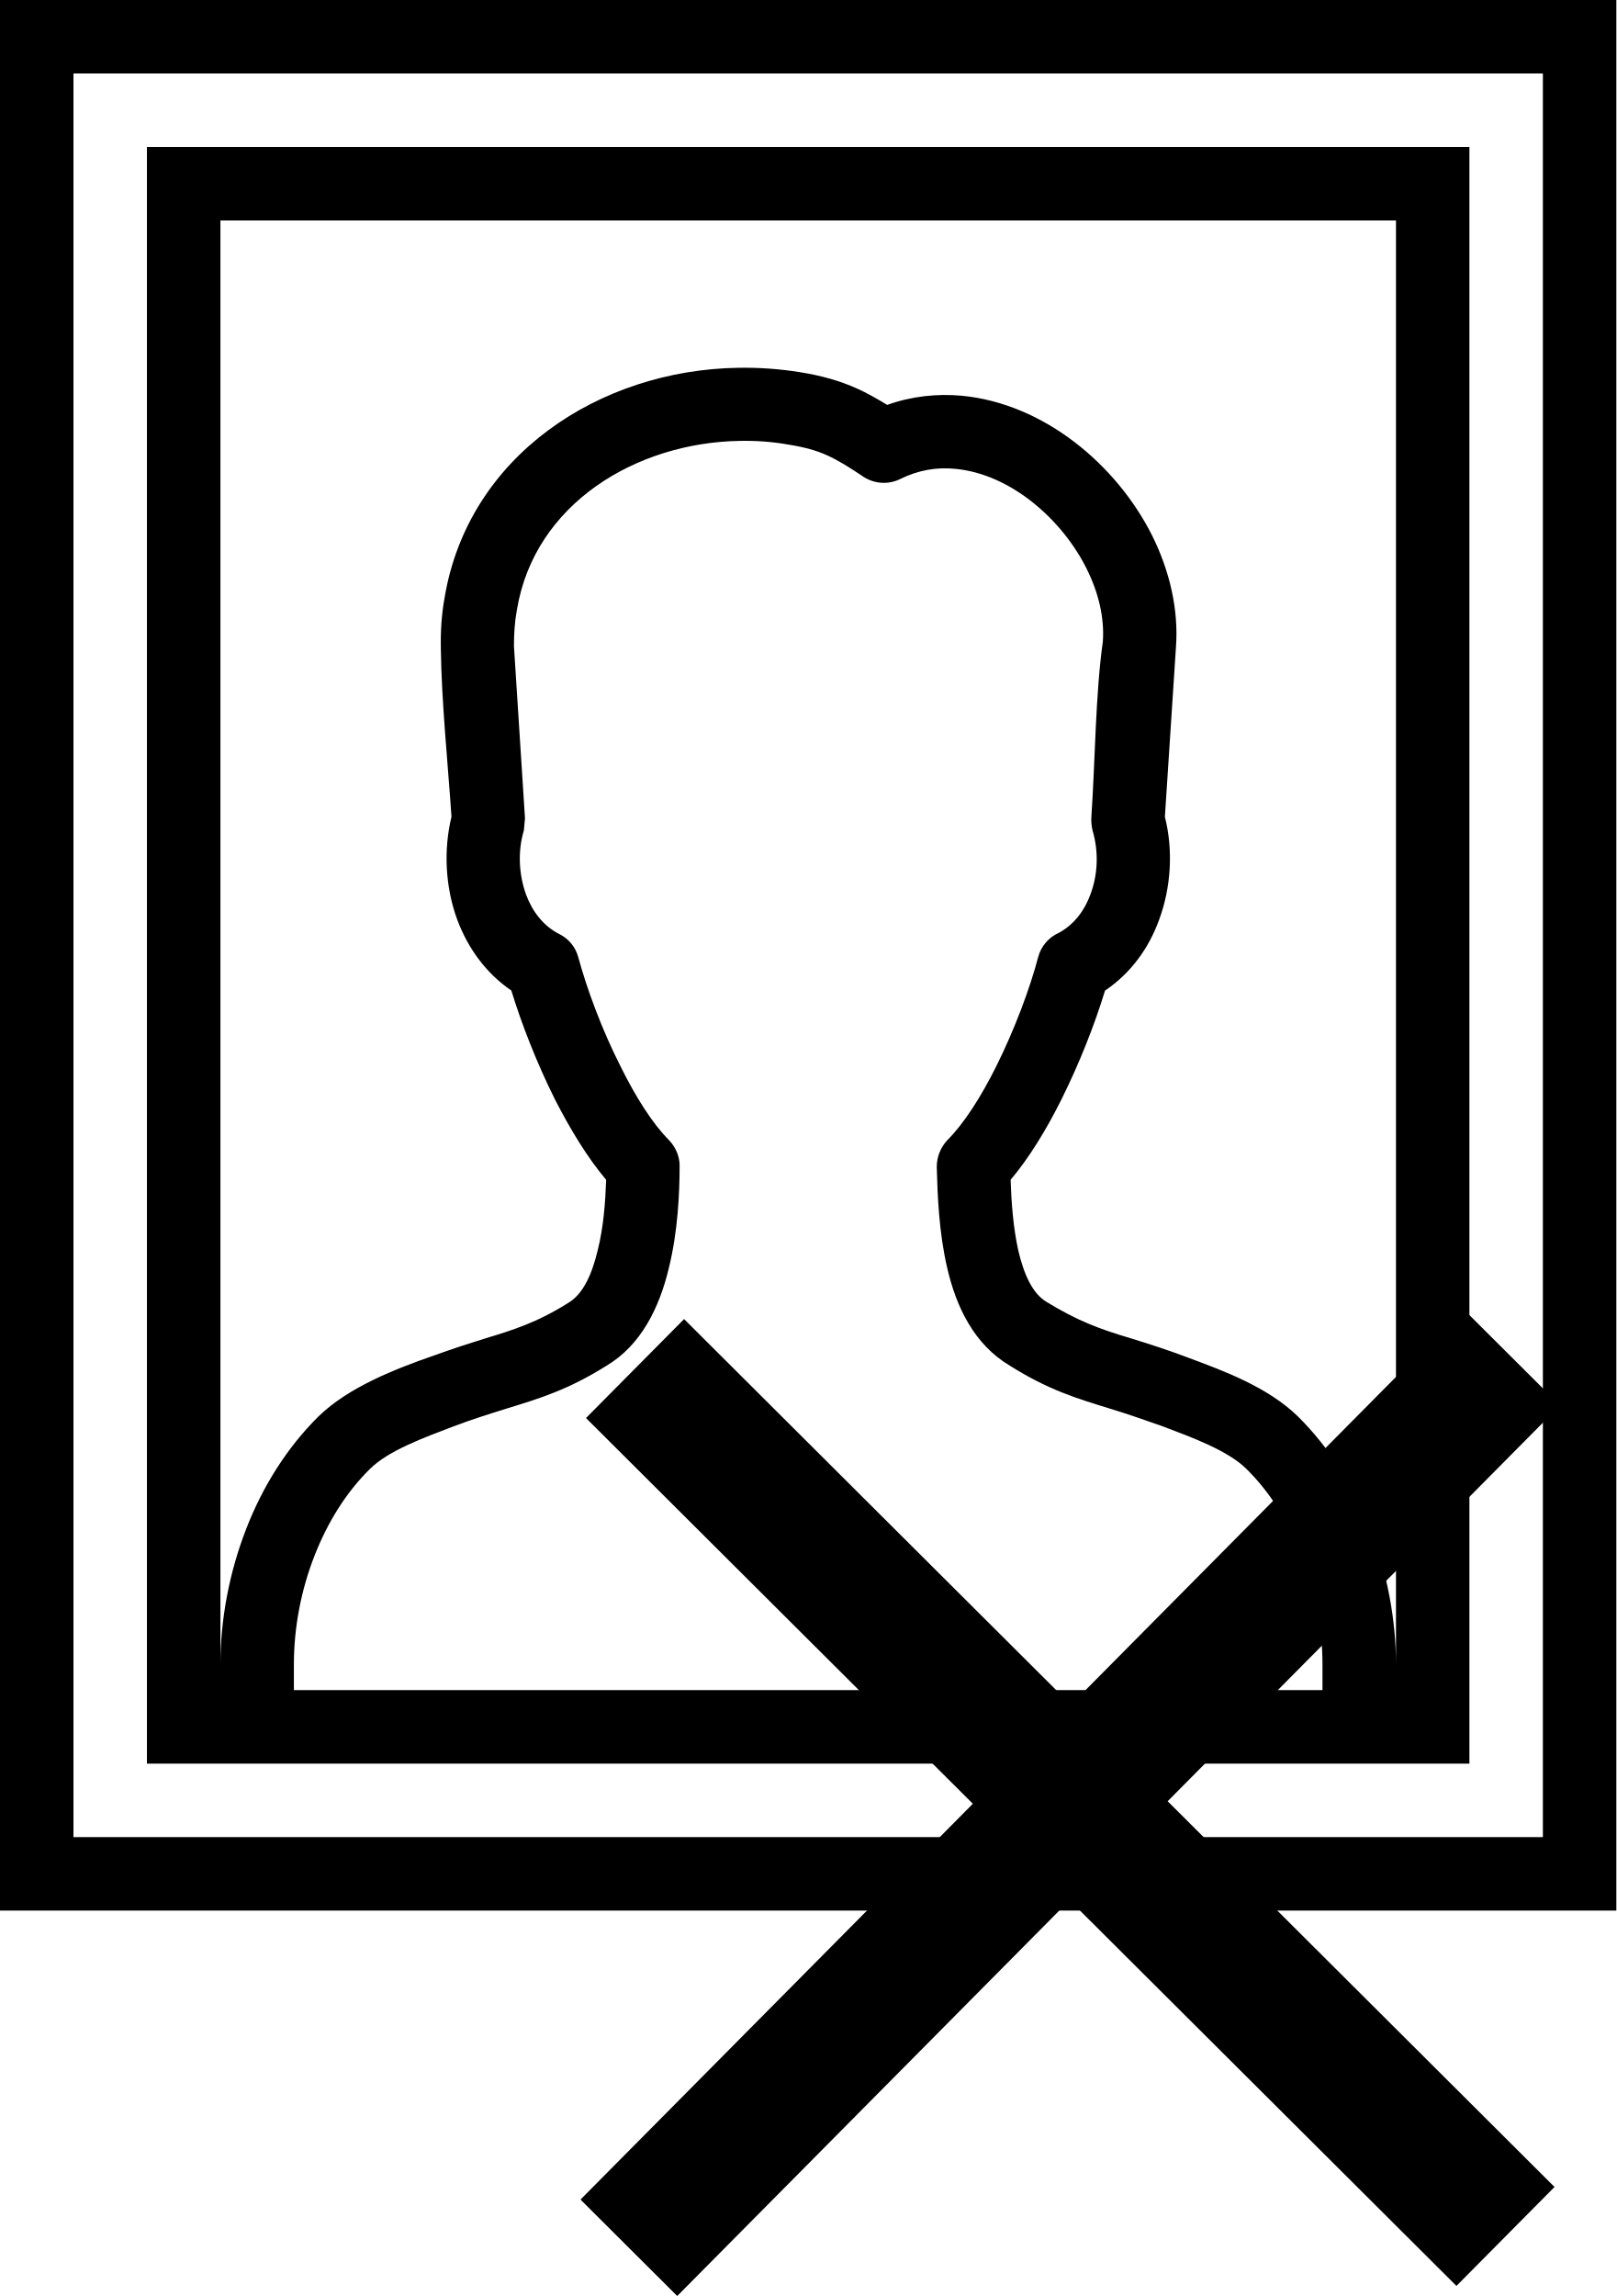
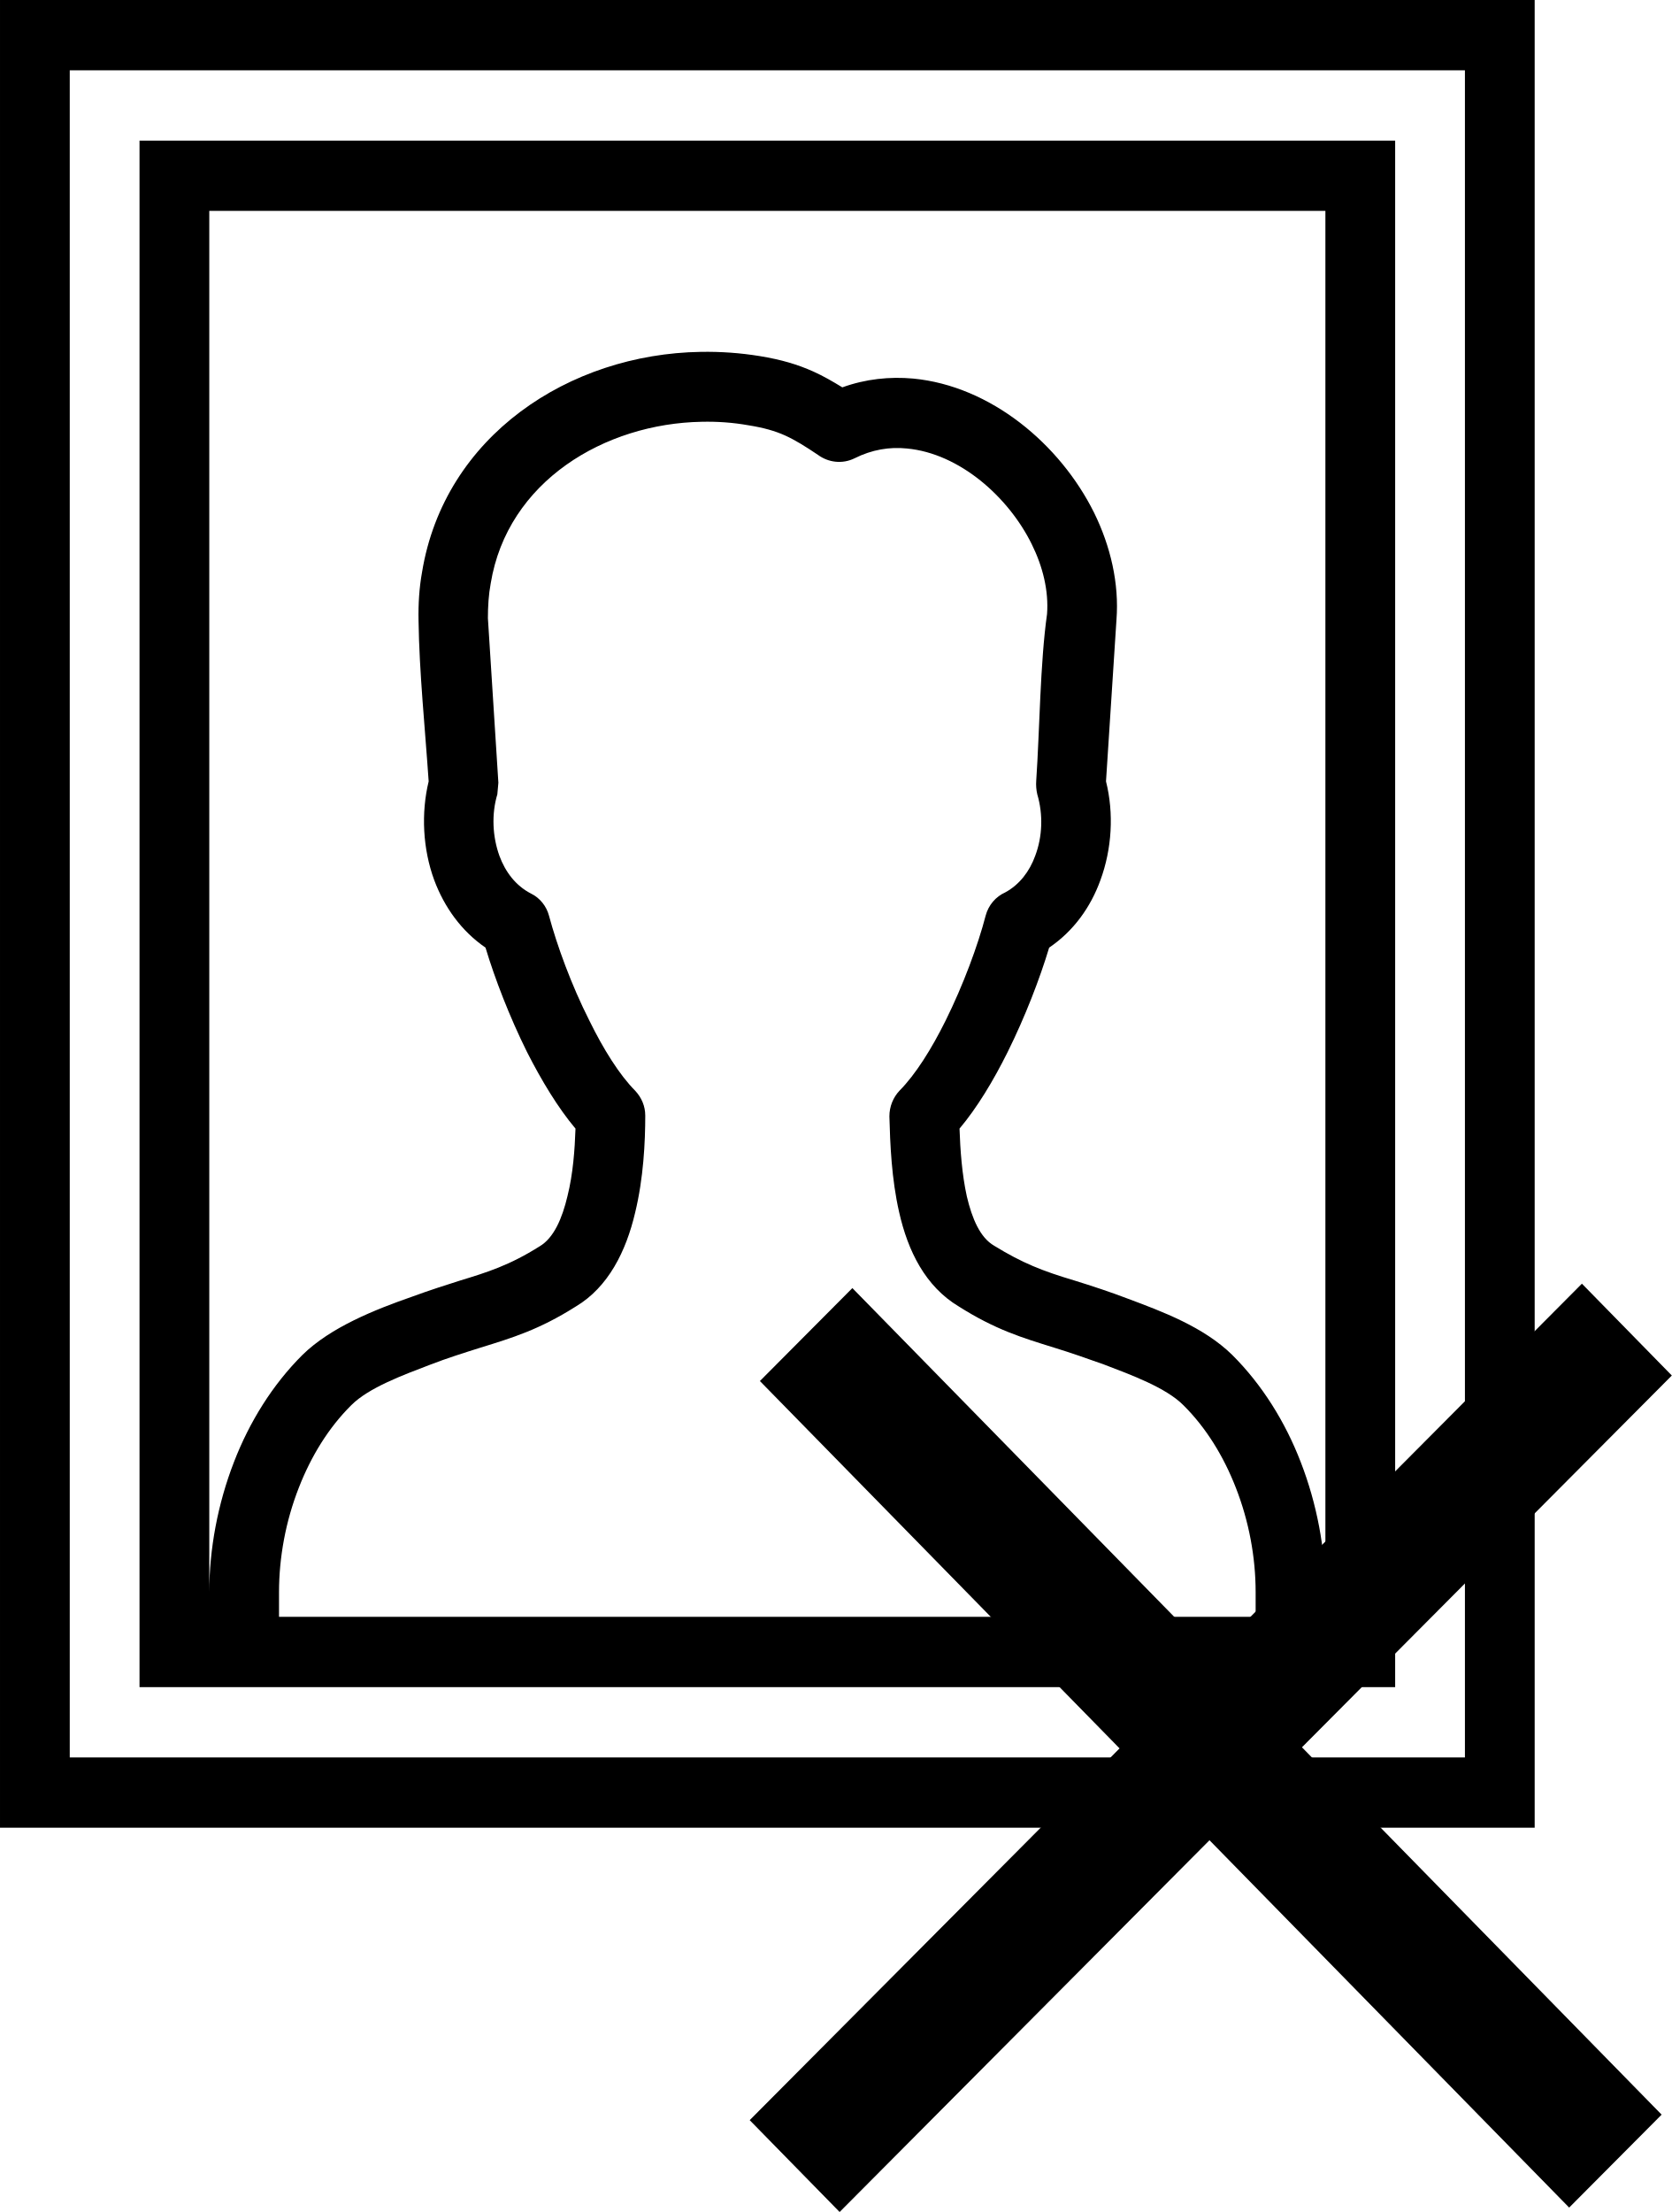
- <svg xmlns="http://www.w3.org/2000/svg" width="116.417mm" height="165.337mm" viewBox="0 0 116.417 165.337" version="1.1" id="svg1">
+ <svg xmlns="http://www.w3.org/2000/svg" width="543.955" height="719.59" viewBox="0 0 133.338 176.391" version="1.1" id="svg1">
  <defs id="defs1" />
-   <g id="layer1" transform="translate(-46.56667,-69.05625)">
-     <path id="curve28" fill="#000000" d="M 46.567,69.056 H 162.983 V 206.64 H 46.567 Z m 48.948,83.952 c 0,2.011 -0.132,4.736 -0.767,7.329 -0.688,2.91 -2.037,5.609 -4.498,7.064 -2.778,1.746 -4.815,2.355 -7.223,3.096 -1.27,0.397 -2.54,0.794 -3.784,1.27 -2.09,0.794 -4.71,1.746 -6.032,3.069 -1.72,1.693 -3.043,3.836 -3.969,6.191 -1.005,2.54 -1.508,5.265 -1.508,7.885 v 1.852 h 74.083 v -1.852 c 0,-2.619 -0.503,-5.345 -1.508,-7.885 -0.926,-2.355 -2.249,-4.498 -3.969,-6.191 -1.323,-1.323 -3.942,-2.275 -6.032,-3.069 -1.27,-0.45 -2.487,-0.873 -3.784,-1.27 -2.408,-0.741 -4.445,-1.349 -7.223,-3.096 -2.54,-1.508 -3.863,-4.18 -4.524,-7.091 -0.582,-2.514 -0.688,-5.186 -0.741,-7.223 0,-0.741 0.291,-1.429 0.767,-1.931 1.217,-1.217 2.434,-3.149 3.493,-5.265 1.349,-2.699 2.461,-5.689 3.043,-7.911 0.212,-0.794 0.767,-1.429 1.482,-1.746 1.085,-0.582 1.852,-1.587 2.275,-2.752 0.556,-1.455 0.609,-3.122 0.159,-4.63 -0.079,-0.344 -0.106,-0.688 -0.079,-1.032 0.265,-3.863 0.291,-8.811 0.82,-12.541 0.132,-1.746 -0.318,-3.572 -1.164,-5.265 -1.746,-3.519 -5.45,-6.826 -9.472,-7.197 -1.296,-0.132 -2.646,0.079 -3.969,0.741 -0.926,0.45 -1.984,0.318 -2.778,-0.265 -0.953,-0.635 -1.72,-1.111 -2.487,-1.455 -0.767,-0.344 -1.614,-0.582 -2.778,-0.767 -1.191,-0.212 -2.381,-0.291 -3.545,-0.265 -7.355,0.132 -14.737,4.471 -16.007,12.171 -0.159,0.847 -0.212,1.72 -0.212,2.619 l 0.794,12.383 c 0,0.053 -0.079,0.873 -0.079,0.873 -0.45,1.482 -0.37,3.175 0.159,4.63 0.45,1.217 1.244,2.249 2.381,2.831 0.714,0.344 1.191,0.979 1.376,1.667 0.609,2.249 1.693,5.212 3.069,7.911 1.058,2.143 2.275,4.075 3.466,5.265 0.503,0.529 0.767,1.191 0.767,1.852 z m -8.017,9.869 c 1.085,-0.635 1.72,-2.117 2.117,-3.784 0.423,-1.667 0.556,-3.519 0.609,-5.08 -1.323,-1.561 -2.566,-3.598 -3.678,-5.768 -1.323,-2.646 -2.434,-5.503 -3.149,-7.858 -1.826,-1.244 -3.122,-3.043 -3.889,-5.08 -0.873,-2.355 -1.005,-5.054 -0.423,-7.435 -0.265,-3.889 -0.714,-8.229 -0.767,-12.091 -0.026,-1.27 0.053,-2.487 0.265,-3.651 1.693,-10.266 11.165,-16.431 21.14,-16.589 1.508,-0.026 2.99,0.079 4.471,0.318 1.64,0.265 2.884,0.635 4.075,1.164 0.767,0.344 1.455,0.741 2.196,1.191 1.773,-0.635 3.598,-0.82 5.371,-0.661 5.874,0.556 11.139,4.921 13.732,10.107 1.244,2.514 1.905,5.318 1.693,8.043 l -0.794,12.171 c 0.609,2.408 0.45,5.08 -0.423,7.435 -0.741,2.037 -2.037,3.836 -3.889,5.08 -0.714,2.355 -1.826,5.212 -3.149,7.858 -1.085,2.17 -2.328,4.207 -3.651,5.768 0.053,1.587 0.185,3.44 0.556,5.106 0.397,1.667 1.005,3.096 2.064,3.704 2.17,1.323 3.678,1.905 6.085,2.619 1.376,0.423 2.752,0.873 4.075,1.376 2.566,0.953 5.741,2.117 7.911,4.233 2.275,2.249 4.022,5.054 5.186,8.043 1.244,3.175 1.879,6.588 1.879,9.816 V 84.931 H 62.442 V 188.912 c 0,-3.228 0.635,-6.641 1.879,-9.816 1.164,-2.99 2.91,-5.794 5.186,-8.043 2.143,-2.09 5.503,-3.413 8.334,-4.392 1.376,-0.503 2.566,-0.873 3.651,-1.217 2.011,-0.609 3.731,-1.138 6.006,-2.566 z M 57.15,196.056 V 79.64 H 152.4 V 196.056 c -31.75,0 -63.5,0 -95.25,0 z M 51.858,74.348 V 201.348 H 157.692 V 74.348 Z" style="stroke-width:0.026" />
-     <polygon points="292.455,267.912 318.729,267.912 318.729,375.123 423.823,375.123 423.823,401.926 318.729,401.926 318.729,509.137 292.455,509.137 292.455,401.926 187.361,401.926 187.361,375.123 292.455,375.123 " id="polygon1" transform="matrix(0.2651284,0.2643017,-0.2635828,0.2658515,145.0385,14.79769)" />
+   <g id="layer1" transform="translate(-18.52083,-7.9375)">
+     <path id="curve28" fill="#000000" d="M 18.521,7.938 H 140.92 V 153.685 H 18.521 Z M 69.984,96.872 c 0,2.13 -0.139,5.017 -0.807,7.764 -0.723,3.083 -2.142,5.942 -4.729,7.484 -2.921,1.85 -5.063,2.495 -7.594,3.279 -1.335,0.42 -2.671,0.841 -3.978,1.345 -2.198,0.841 -4.952,1.85 -6.343,3.251 -1.808,1.794 -3.199,4.064 -4.173,6.559 -1.057,2.691 -1.586,5.578 -1.586,8.352 v 1.962 h 77.891 v -1.962 c 0,-2.775 -0.529,-5.662 -1.586,-8.352 -0.974,-2.495 -2.365,-4.765 -4.173,-6.559 -1.391,-1.401 -4.145,-2.41 -6.343,-3.251 -1.335,-0.476 -2.615,-0.925 -3.978,-1.345 -2.531,-0.785 -4.673,-1.429 -7.594,-3.279 -2.671,-1.598 -4.061,-4.428 -4.757,-7.512 -0.612,-2.663 -0.723,-5.494 -0.779,-7.652 0,-0.785 0.306,-1.514 0.807,-2.046 1.28,-1.289 2.559,-3.335 3.672,-5.578 1.419,-2.859 2.587,-6.026 3.199,-8.381 0.223,-0.841 0.807,-1.514 1.558,-1.85 1.141,-0.617 1.947,-1.682 2.392,-2.915 0.584,-1.542 0.64,-3.307 0.167,-4.905 -0.084,-0.364 -0.111,-0.729 -0.084,-1.093 0.278,-4.092 0.306,-9.333 0.862,-13.285 0.139,-1.85 -0.334,-3.784 -1.224,-5.578 -1.836,-3.728 -5.731,-7.231 -9.959,-7.624 -1.363,-0.14 -2.782,0.084 -4.173,0.785 -0.974,0.476 -2.086,0.336 -2.921,-0.28 -1.001,-0.673 -1.808,-1.177 -2.615,-1.542 -0.807,-0.364 -1.697,-0.617 -2.921,-0.813 -1.252,-0.224 -2.504,-0.308 -3.728,-0.28 -7.733,0.14 -15.495,4.737 -16.83,12.893 -0.167,0.897 -0.223,1.822 -0.223,2.775 l 0.835,13.117 c 0,0.056 -0.083,0.925 -0.083,0.925 -0.473,1.57 -0.389,3.363 0.167,4.905 0.473,1.289 1.307,2.382 2.504,2.999 0.751,0.364 1.252,1.037 1.447,1.766 0.64,2.382 1.78,5.522 3.227,8.381 1.113,2.27 2.392,4.316 3.644,5.578 0.529,0.561 0.807,1.261 0.807,1.962 z m -8.429,10.455 c 1.141,-0.673 1.808,-2.242 2.225,-4.008 0.445,-1.766 0.584,-3.728 0.64,-5.381 -1.391,-1.654 -2.698,-3.812 -3.867,-6.11 -1.391,-2.803 -2.559,-5.83 -3.31,-8.324 -1.919,-1.317 -3.283,-3.223 -4.089,-5.381 -0.918,-2.495 -1.057,-5.353 -0.445,-7.876 -0.278,-4.12 -0.751,-8.717 -0.807,-12.809 -0.028,-1.345 0.056,-2.635 0.278,-3.868 1.78,-10.875 11.739,-17.406 22.227,-17.574 1.586,-0.028 3.143,0.084 4.701,0.336 1.725,0.28 3.032,0.673 4.284,1.233 0.807,0.364 1.53,0.785 2.309,1.261 1.864,-0.673 3.783,-0.869 5.647,-0.701 6.176,0.589 11.711,5.213 14.438,10.707 1.307,2.663 2.003,5.634 1.78,8.521 l -0.835,12.893 c 0.64,2.551 0.473,5.381 -0.445,7.876 -0.779,2.158 -2.142,4.064 -4.089,5.381 -0.751,2.495 -1.919,5.522 -3.31,8.324 -1.141,2.298 -2.448,4.457 -3.839,6.11 0.056,1.682 0.195,3.644 0.584,5.409 0.417,1.766 1.057,3.279 2.17,3.924 2.281,1.401 3.867,2.018 6.398,2.775 1.447,0.448 2.893,0.925 4.284,1.457 2.698,1.009 6.037,2.242 8.318,4.485 2.392,2.382 4.228,5.353 5.452,8.521 1.307,3.363 1.975,6.979 1.975,10.399 V 24.755 H 35.212 V 134.906 c 0,-3.419 0.668,-7.035 1.975,-10.399 1.224,-3.167 3.06,-6.138 5.452,-8.521 2.253,-2.214 5.786,-3.616 8.763,-4.653 1.447,-0.533 2.698,-0.925 3.839,-1.289 2.114,-0.645 3.922,-1.205 6.315,-2.719 z M 29.648,142.474 V 19.149 h 100.145 v 123.325 c -33.382,0 -66.763,0 -100.145,0 z M 24.084,13.543 V 148.08 H 135.357 V 13.543 Z" style="stroke-width:0.028" />
+     <polygon points="292.455,375.123 292.455,267.912 318.729,267.912 318.729,375.123 423.823,375.123 423.823,401.926 318.729,401.926 318.729,509.137 292.455,509.137 292.455,401.926 187.361,401.926 187.361,375.123 " id="polygon1" transform="matrix(0.2729554,0.2787402,-0.2751498,0.2765172,138.5756,-45.29961)" />
  </g>
</svg>
